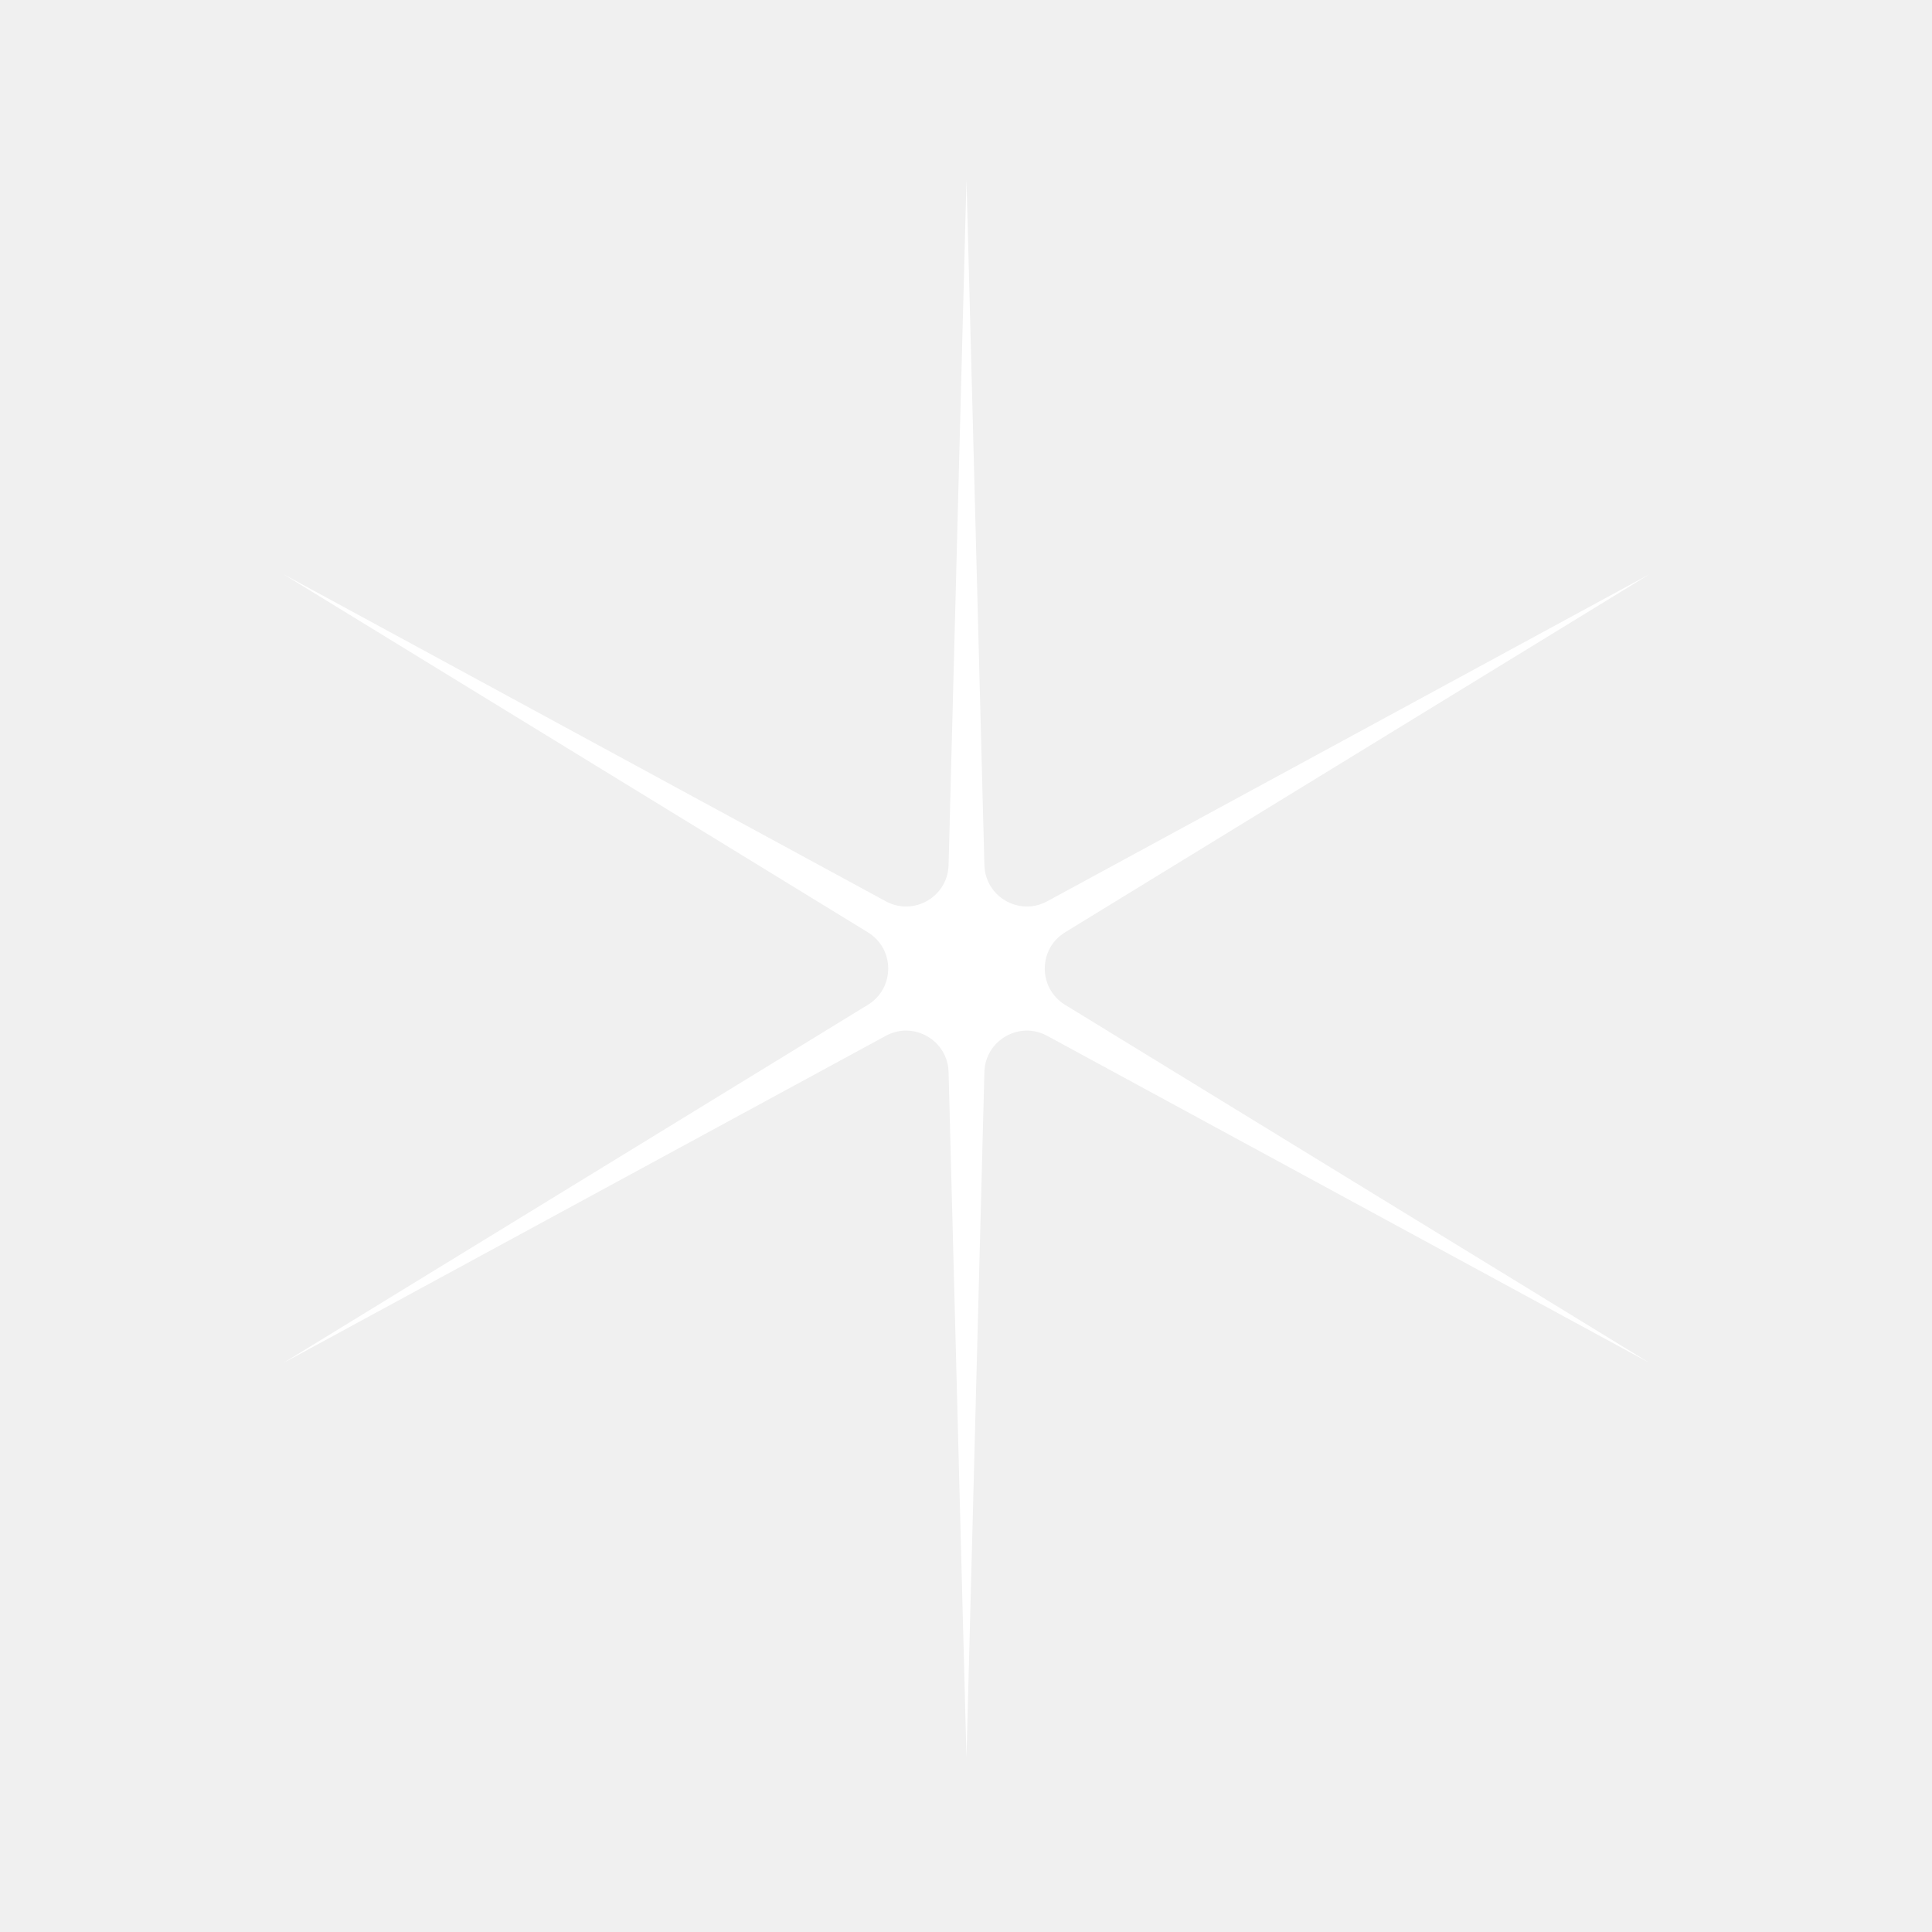
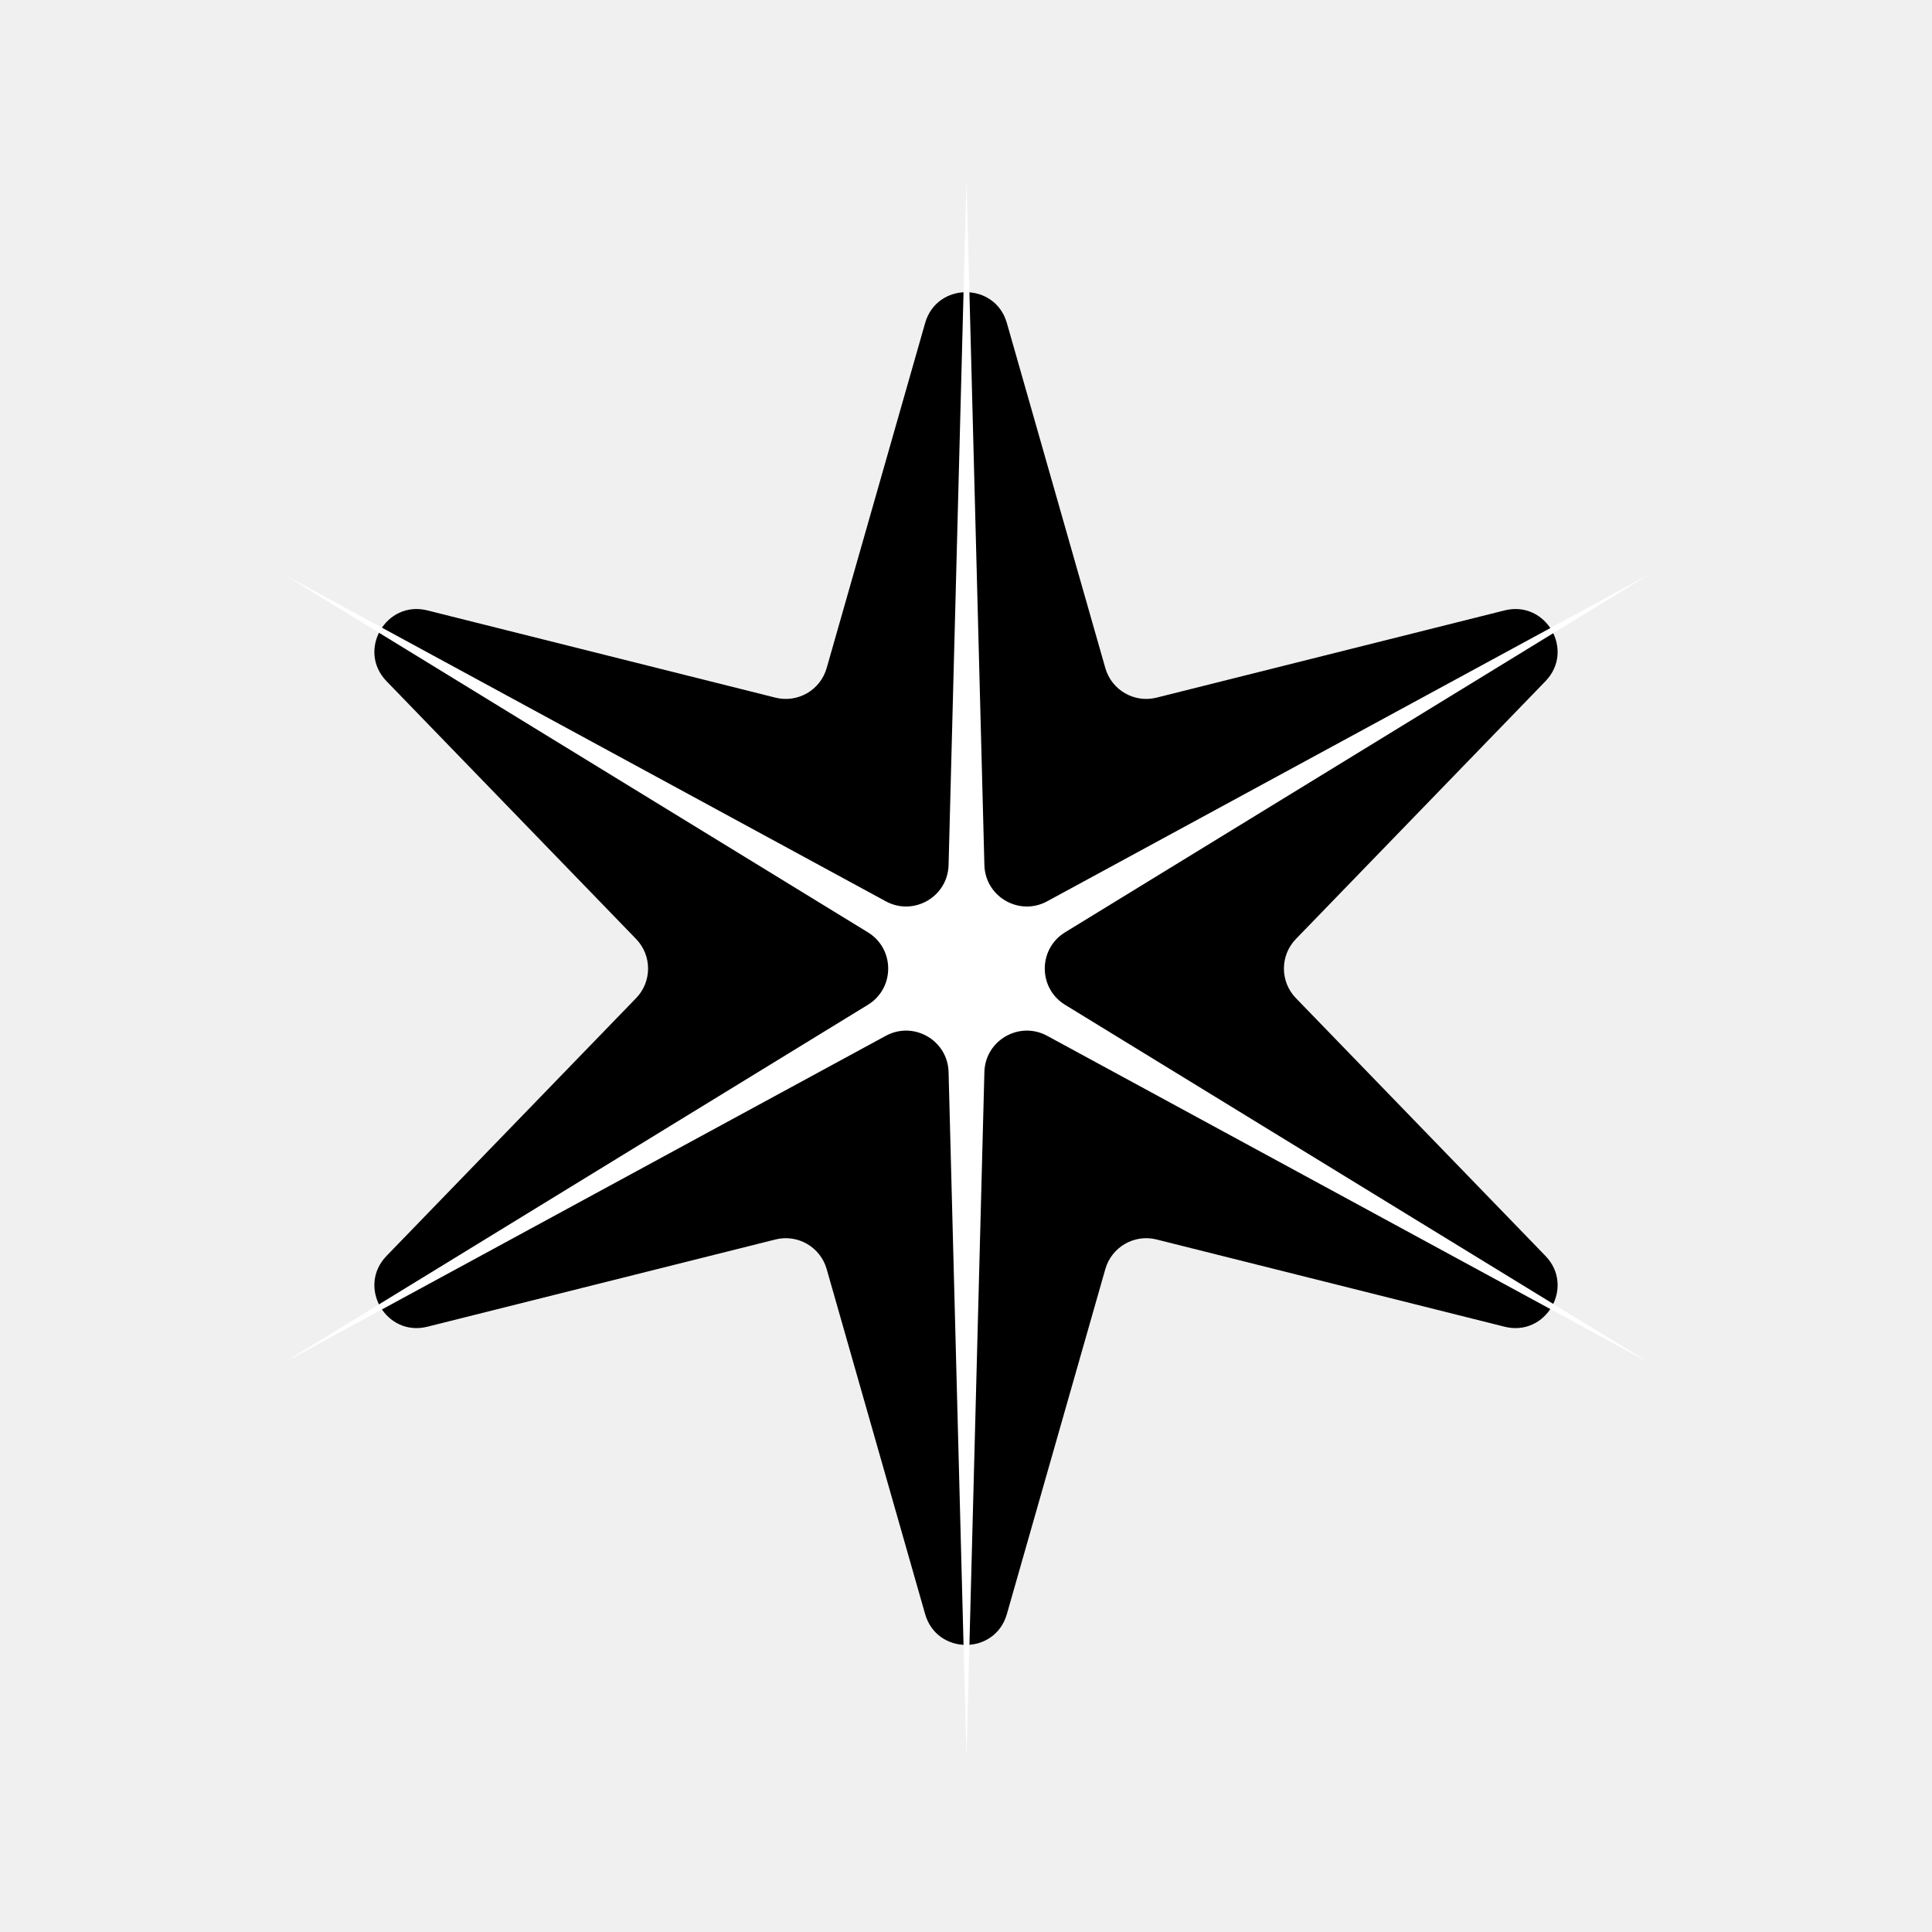
<svg xmlns="http://www.w3.org/2000/svg" width="500" height="500" viewBox="0 0 500 500" fill="none">
+   <path d="M110.61 343.353C99.876 346.044 92.335 332.983 100.032 325.032L164.624 258.314C168.753 254.049 168.753 247.277 164.624 243.012L100.032 176.294C92.335 168.343 99.876 155.282 110.61 157.972L200.685 180.551C206.444 181.994 212.308 178.608 213.938 172.9L239.422 83.603C242.459 72.961 257.54 72.961 260.577 83.603L286.061 172.9C287.69 178.608 293.555 181.994 299.313 180.551L389.388 157.972C400.123 155.282 407.664 168.343 399.966 176.294L335.375 243.012C331.246 247.277 331.246 254.049 335.375 258.314L399.966 325.032C407.664 332.983 400.123 346.044 389.388 343.353L299.313 320.775C293.555 319.332 287.69 322.718 286.061 328.426L260.577 417.723C257.54 428.364 242.459 428.364 239.422 417.723L213.938 328.426C212.308 322.718 206.444 319.332 200.685 320.775L110.61 343.353Z" fill="black" />
  <path d="M73.348 352.725L224.611 260.042C231.615 255.75 231.615 245.575 224.611 241.283L73.348 148.6L229.245 233.257C236.464 237.176 245.276 232.089 245.491 223.877L250.125 46.538L254.759 223.877C254.973 232.089 263.786 237.176 271.004 233.257L426.901 148.6L275.639 241.283C268.635 245.575 268.635 255.75 275.639 260.042L426.901 352.724L271.004 268.068C263.786 264.148 254.973 269.236 254.759 277.448L250.125 454.787L245.491 277.448C245.276 269.236 236.464 264.148 229.245 268.068L73.348 352.725Z" fill="white" />
</svg>
